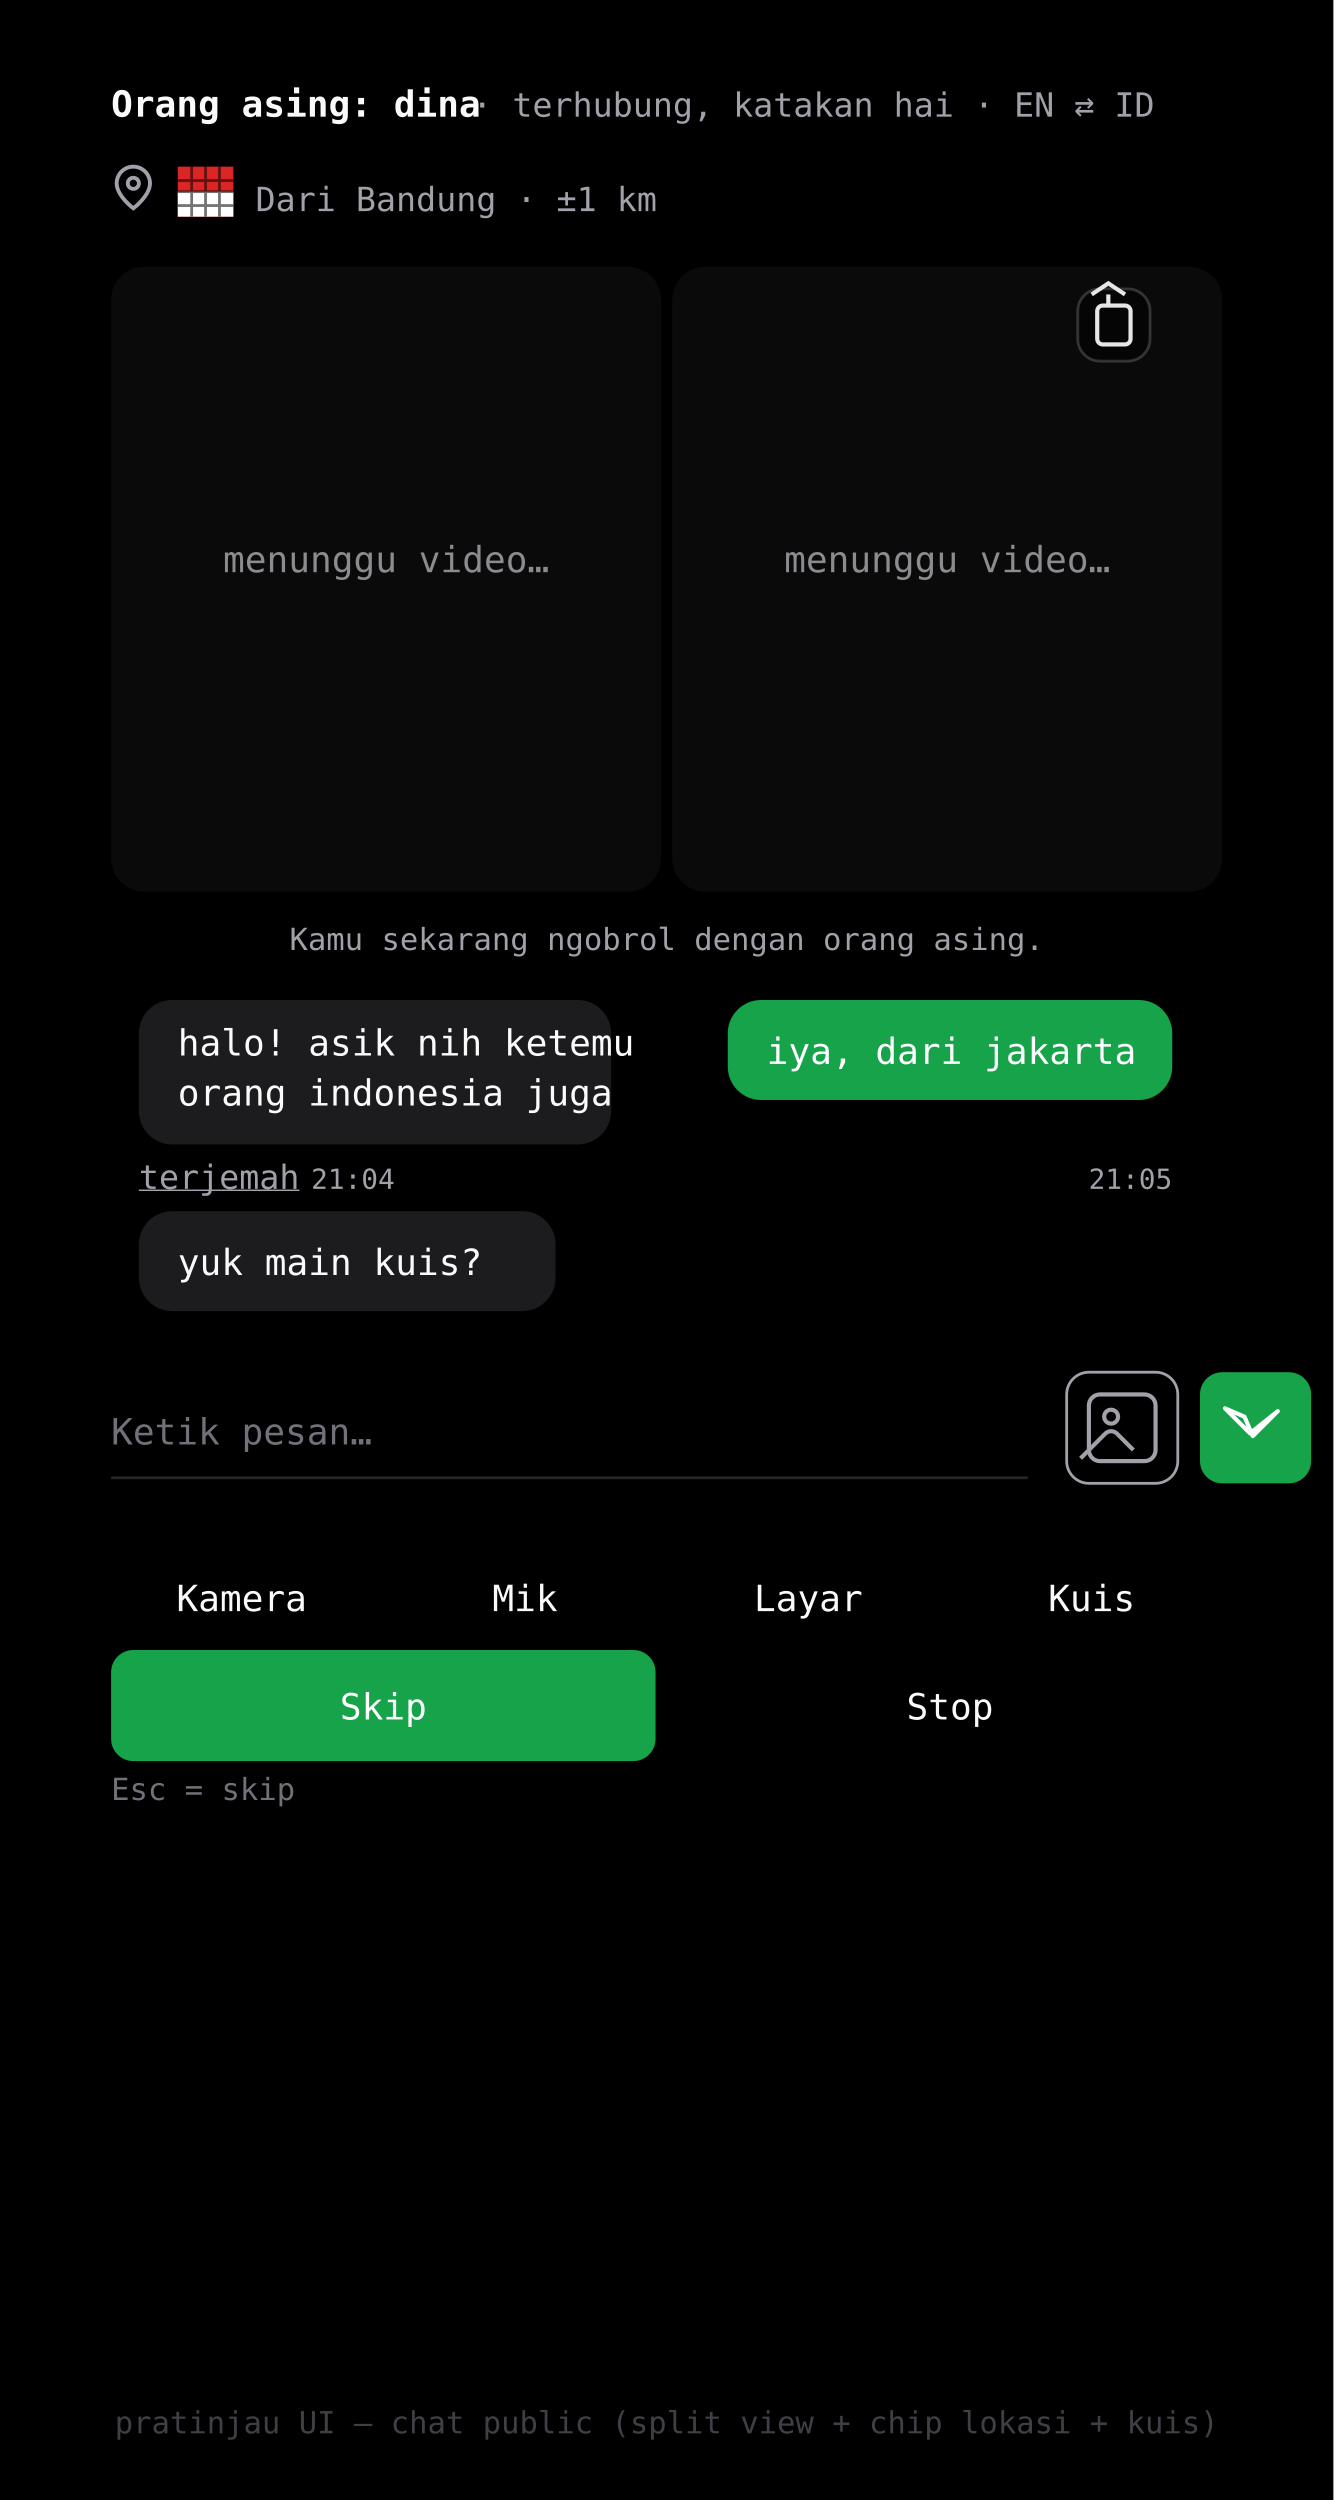
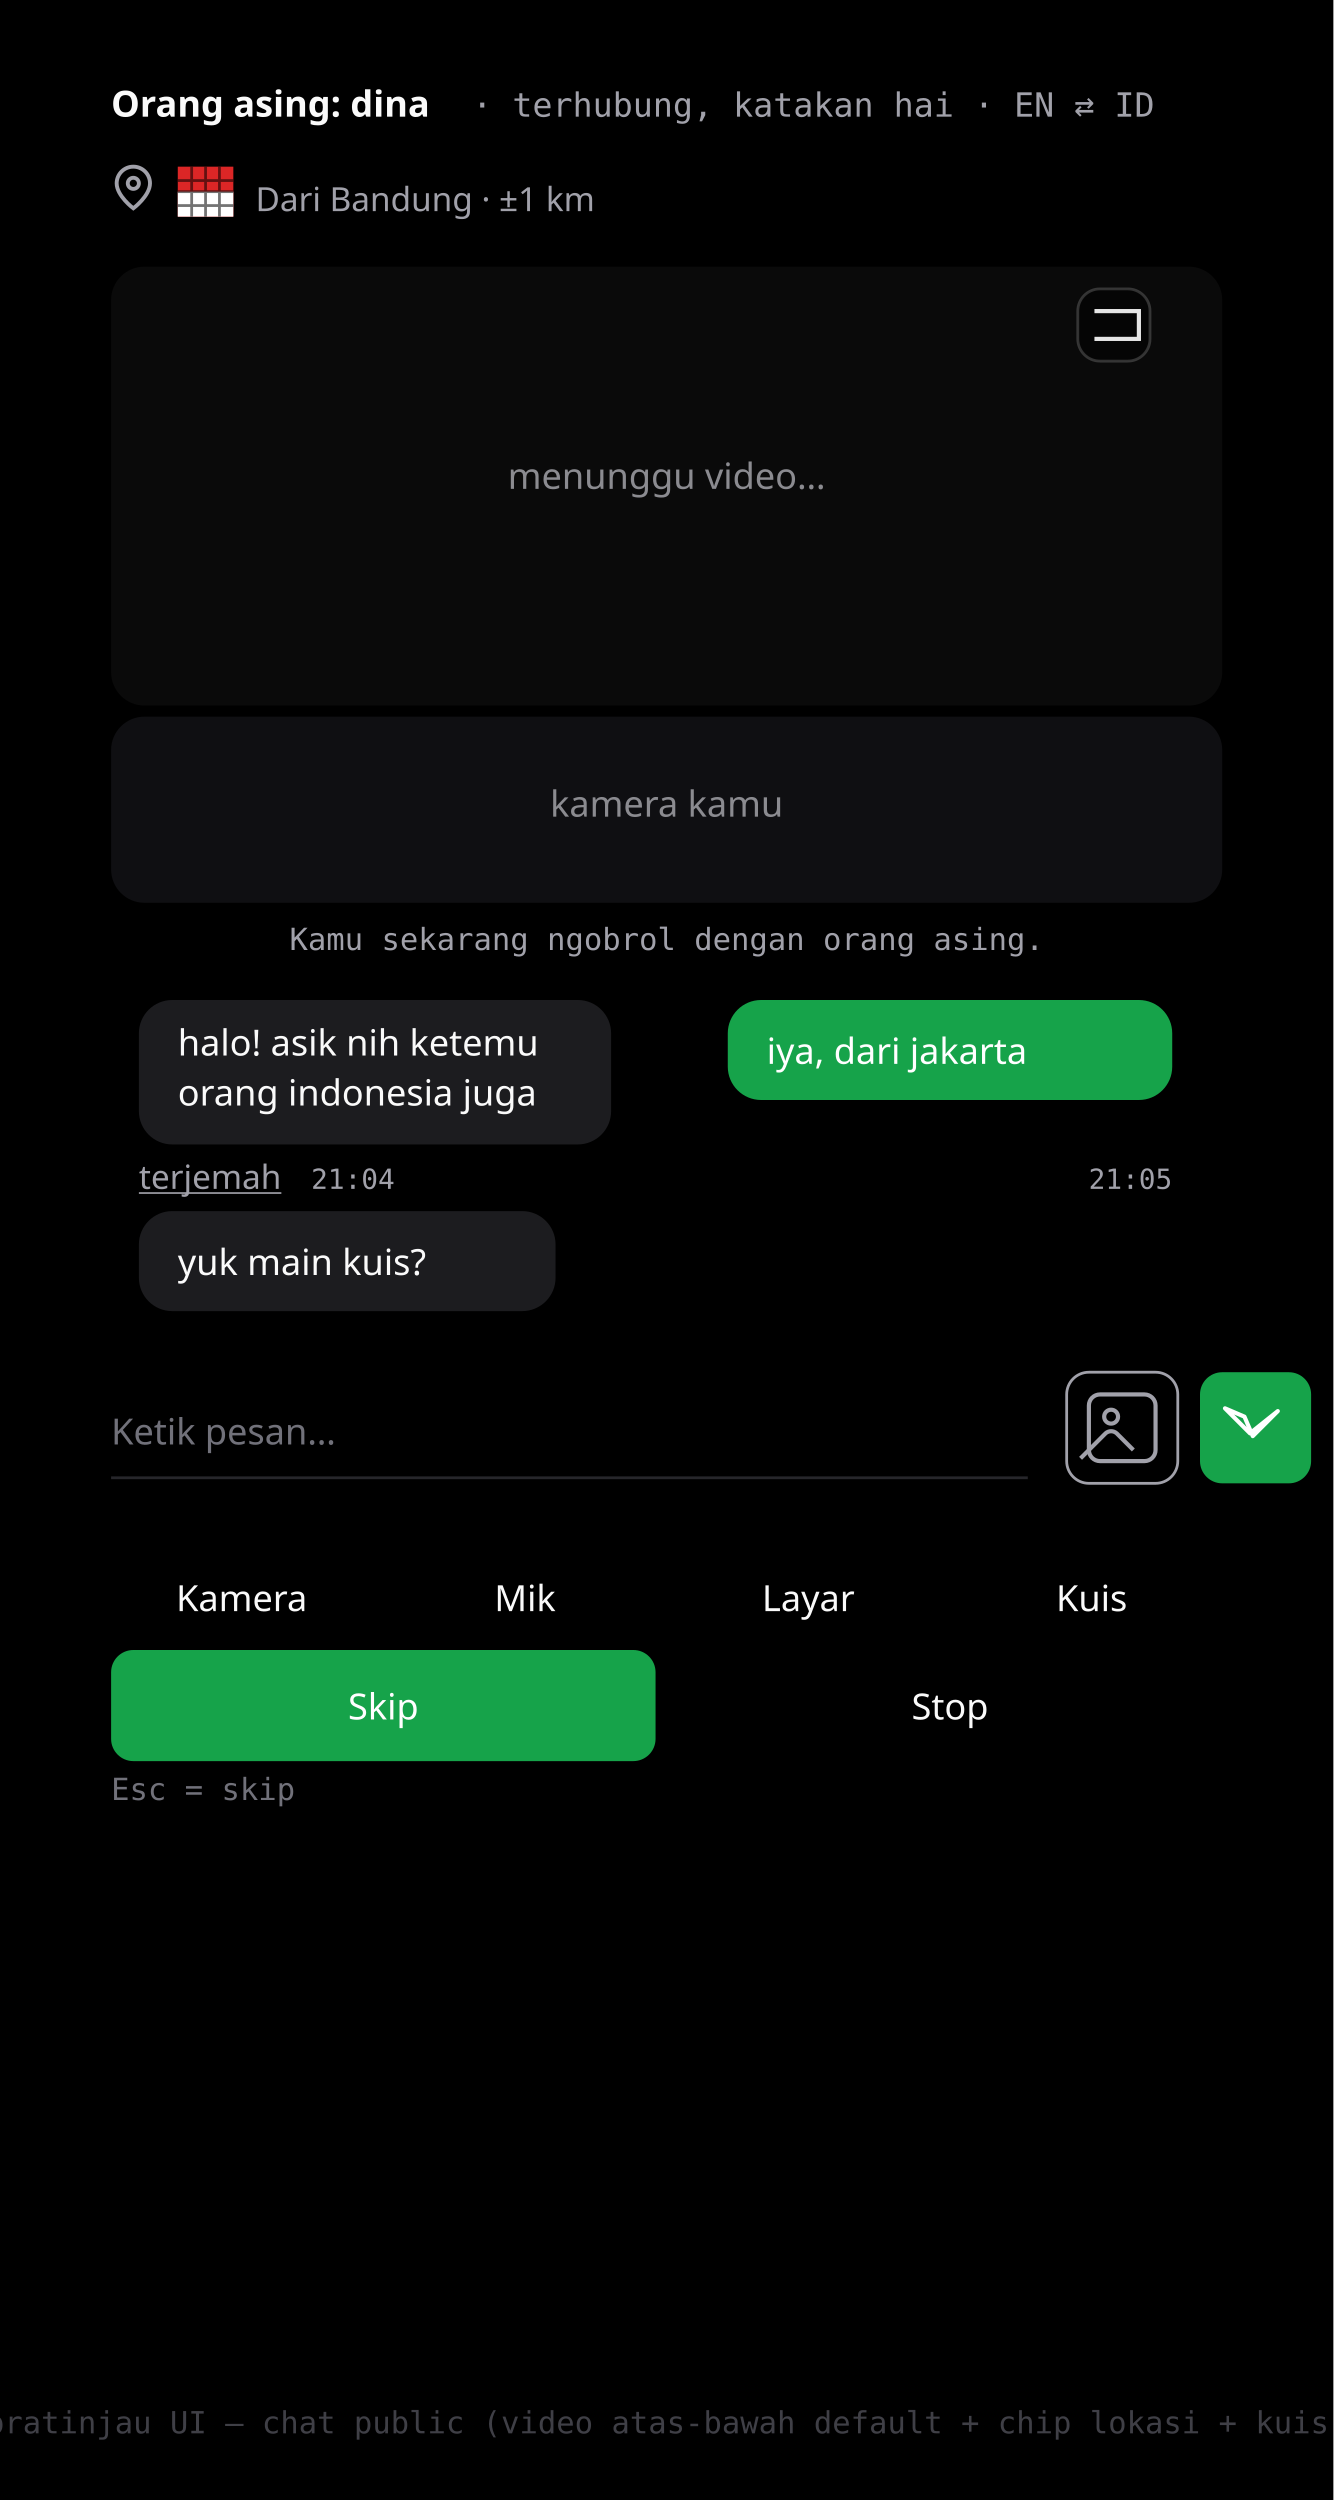
- <svg xmlns="http://www.w3.org/2000/svg" viewBox="0 0 480 900" font-family="VT323, monospace">
+ <svg xmlns="http://www.w3.org/2000/svg" viewBox="0 0 480 900" font-family="Geist, ui-sans-serif, system-ui, sans-serif">
  <rect width="480" height="900" fill="#000000" />
  <text x="40" y="42" fill="#fafafa" font-size="13" font-weight="600">Orang asing: dina</text>
-   <text x="170" y="42" fill="#a1a1aa" font-size="12" font-family="VT323, monospace">· terhubung, katakan hai · EN ⇄ ID</text>
+   <text x="170" y="42" fill="#a1a1aa" font-size="12" font-family="Geist Mono, ui-monospace, monospace">· terhubung, katakan hai · EN ⇄ ID</text>
  <g transform="translate(40,58)">
    <path d="M8 0a6 6 0 0 0-6 6c0 4.5 6 9 6 9s6-4.5 6-9a6 6 0 0 0-6-6z" transform="translate(0,2)" fill="none" stroke="#a1a1aa" stroke-width="1.4" />
    <circle cx="8" cy="8" r="2" fill="none" stroke="#a1a1aa" stroke-width="1.4" />
    <g transform="translate(24,2)">
      <rect width="20" height="18" fill="#dc2626" />
      <rect y="9" width="20" height="9" fill="#ffffff" />
      <g stroke="#000000" stroke-width="1" opacity=".55">
        <line x1="5" y1="0" x2="5" y2="18" />
        <line x1="10" y1="0" x2="10" y2="18" />
        <line x1="15" y1="0" x2="15" y2="18" />
        <line x1="0" y1="5" x2="20" y2="5" />
        <line x1="0" y1="9" x2="20" y2="9" />
        <line x1="0" y1="14" x2="20" y2="14" />
      </g>
    </g>
    <text x="52" y="18" fill="#a1a1aa" font-size="12">Dari Bandung · ±1 km</text>
  </g>
  <g transform="translate(40,96)">
-     <rect width="198" height="225" rx="12" fill="#0a0a0a" />
-     <rect x="202" width="198" height="225" rx="12" fill="#0a0a0a" />
-     <text x="99" y="110" text-anchor="middle" fill="#8b8b90" font-size="13">menunggu video…</text>
-     <text x="301" y="110" text-anchor="middle" fill="#8b8b90" font-size="13">menunggu video…</text>
+     <rect width="400" height="158" rx="12" fill="#0a0a0a" />
+     <text x="200" y="80" text-anchor="middle" fill="#8b8b90" font-size="13">menunggu video…</text>
+     <rect y="162" width="400" height="67" rx="12" fill="#0f0f12" />
+     <text x="200" y="198" text-anchor="middle" fill="#8b8b90" font-size="13">kamera kamu</text>
    <rect x="348" y="8" width="26" height="26" rx="8" fill="rgba(0,0,0,.55)" stroke="rgba(255,255,255,.18)" />
-     <rect x="355" y="14" width="12" height="14" rx="2" fill="none" stroke="#e6e6e6" stroke-width="1.5" />
-     <line x1="359" y1="14" x2="359" y2="10" stroke="#e6e6e6" stroke-width="1.5" />
-     <path d="M353 10 l6 -4 6 4" fill="none" stroke="#e6e6e6" stroke-width="1.5" />
+     <path d="M354 16 h16 v10 M370 16 v10 h-16" fill="none" stroke="#e6e6e6" stroke-width="1.5" />
  </g>
  <g transform="translate(40,342)">
-     <text x="200" y="0" text-anchor="middle" fill="#a1a1aa" font-size="11" font-family="VT323, monospace">Kamu sekarang ngobrol dengan orang asing.</text>
+     <text x="200" y="0" text-anchor="middle" fill="#a1a1aa" font-size="11" font-family="Geist Mono, ui-monospace, monospace">Kamu sekarang ngobrol dengan orang asing.</text>
    <rect x="10" y="18" width="170" height="52" rx="12" fill="#1c1c1f" />
    <text x="24" y="38" fill="#fafafa" font-size="13">halo! asik nih ketemu</text>
    <text x="24" y="56" fill="#fafafa" font-size="13">orang indonesia juga</text>
    <text x="10" y="86" fill="#a1a1aa" font-size="12" text-decoration="underline">terjemah</text>
-     <text x="72" y="86" fill="#a1a1aa" font-size="10" font-family="VT323, monospace">21:04</text>
+     <text x="72" y="86" fill="#a1a1aa" font-size="10" font-family="Geist Mono, ui-monospace, monospace">21:04</text>
    <rect x="222" y="18" width="160" height="36" rx="12" fill="#16a34a" />
    <text x="236" y="41" fill="#ffffff" font-size="13">iya, dari jakarta</text>
-     <text x="382" y="86" fill="#a1a1aa" font-size="10" text-anchor="end" font-family="VT323, monospace">21:05</text>
+     <text x="382" y="86" fill="#a1a1aa" font-size="10" text-anchor="end" font-family="Geist Mono, ui-monospace, monospace">21:05</text>
    <rect x="10" y="94" width="150" height="36" rx="12" fill="#1c1c1f" />
    <text x="24" y="117" fill="#fafafa" font-size="13">yuk main kuis?</text>
  </g>
  <g transform="translate(40,502)">
    <text x="0" y="18" fill="#71717a" font-size="13">Ketik pesan…</text>
    <line x1="0" y1="30" x2="330" y2="30" stroke="#26262a" />
    <rect x="344" y="-8" width="40" height="40" rx="8" fill="none" stroke="#a1a1aa" />
    <rect x="352" y="0" width="24" height="24" rx="4" fill="none" stroke="#a1a1aa" stroke-width="1.5" />
    <circle cx="360" cy="8" r="2.5" fill="none" stroke="#a1a1aa" stroke-width="1.5" />
    <path d="M368 20 l-6 -6 a3 3 0 0 0 -4 0 l-9 9" fill="none" stroke="#a1a1aa" stroke-width="1.5" />
    <rect x="392" y="-8" width="40" height="40" rx="8" fill="#16a34a" />
    <path d="M420 6 l-9 9 -3 -7 -7 -3 9 9 z" fill="none" stroke="#ffffff" stroke-width="1.5" stroke-linejoin="round" />
  </g>
  <g transform="translate(40,566)" font-size="13" text-anchor="middle">
    <text x="47" y="14" fill="#fafafa">Kamera</text>
    <text x="149" y="14" fill="#fafafa">Mik</text>
    <text x="251" y="14" fill="#fafafa">Layar</text>
    <text x="353" y="14" fill="#fafafa">Kuis</text>
    <rect x="0" y="28" width="196" height="40" rx="8" fill="#16a34a" />
    <text x="98" y="53" fill="#ffffff" font-weight="500">Skip</text>
    <text x="302" y="53" fill="#fafafa">Stop</text>
  </g>
-   <text x="40" y="648" fill="#71717a" font-size="11" font-family="VT323, monospace">Esc = skip</text>
-   <text x="240" y="876" text-anchor="middle" fill="#3f3f46" font-size="11" font-family="VT323, monospace">pratinjau UI — chat public (split view + chip lokasi + kuis)</text>
+   <text x="40" y="648" fill="#71717a" font-size="11" font-family="Geist Mono, ui-monospace, monospace">Esc = skip</text>
+   <text x="240" y="876" text-anchor="middle" fill="#3f3f46" font-size="11" font-family="Geist Mono, ui-monospace, monospace">pratinjau UI — chat public (video atas-bawah default + chip lokasi + kuis)</text>
</svg>
